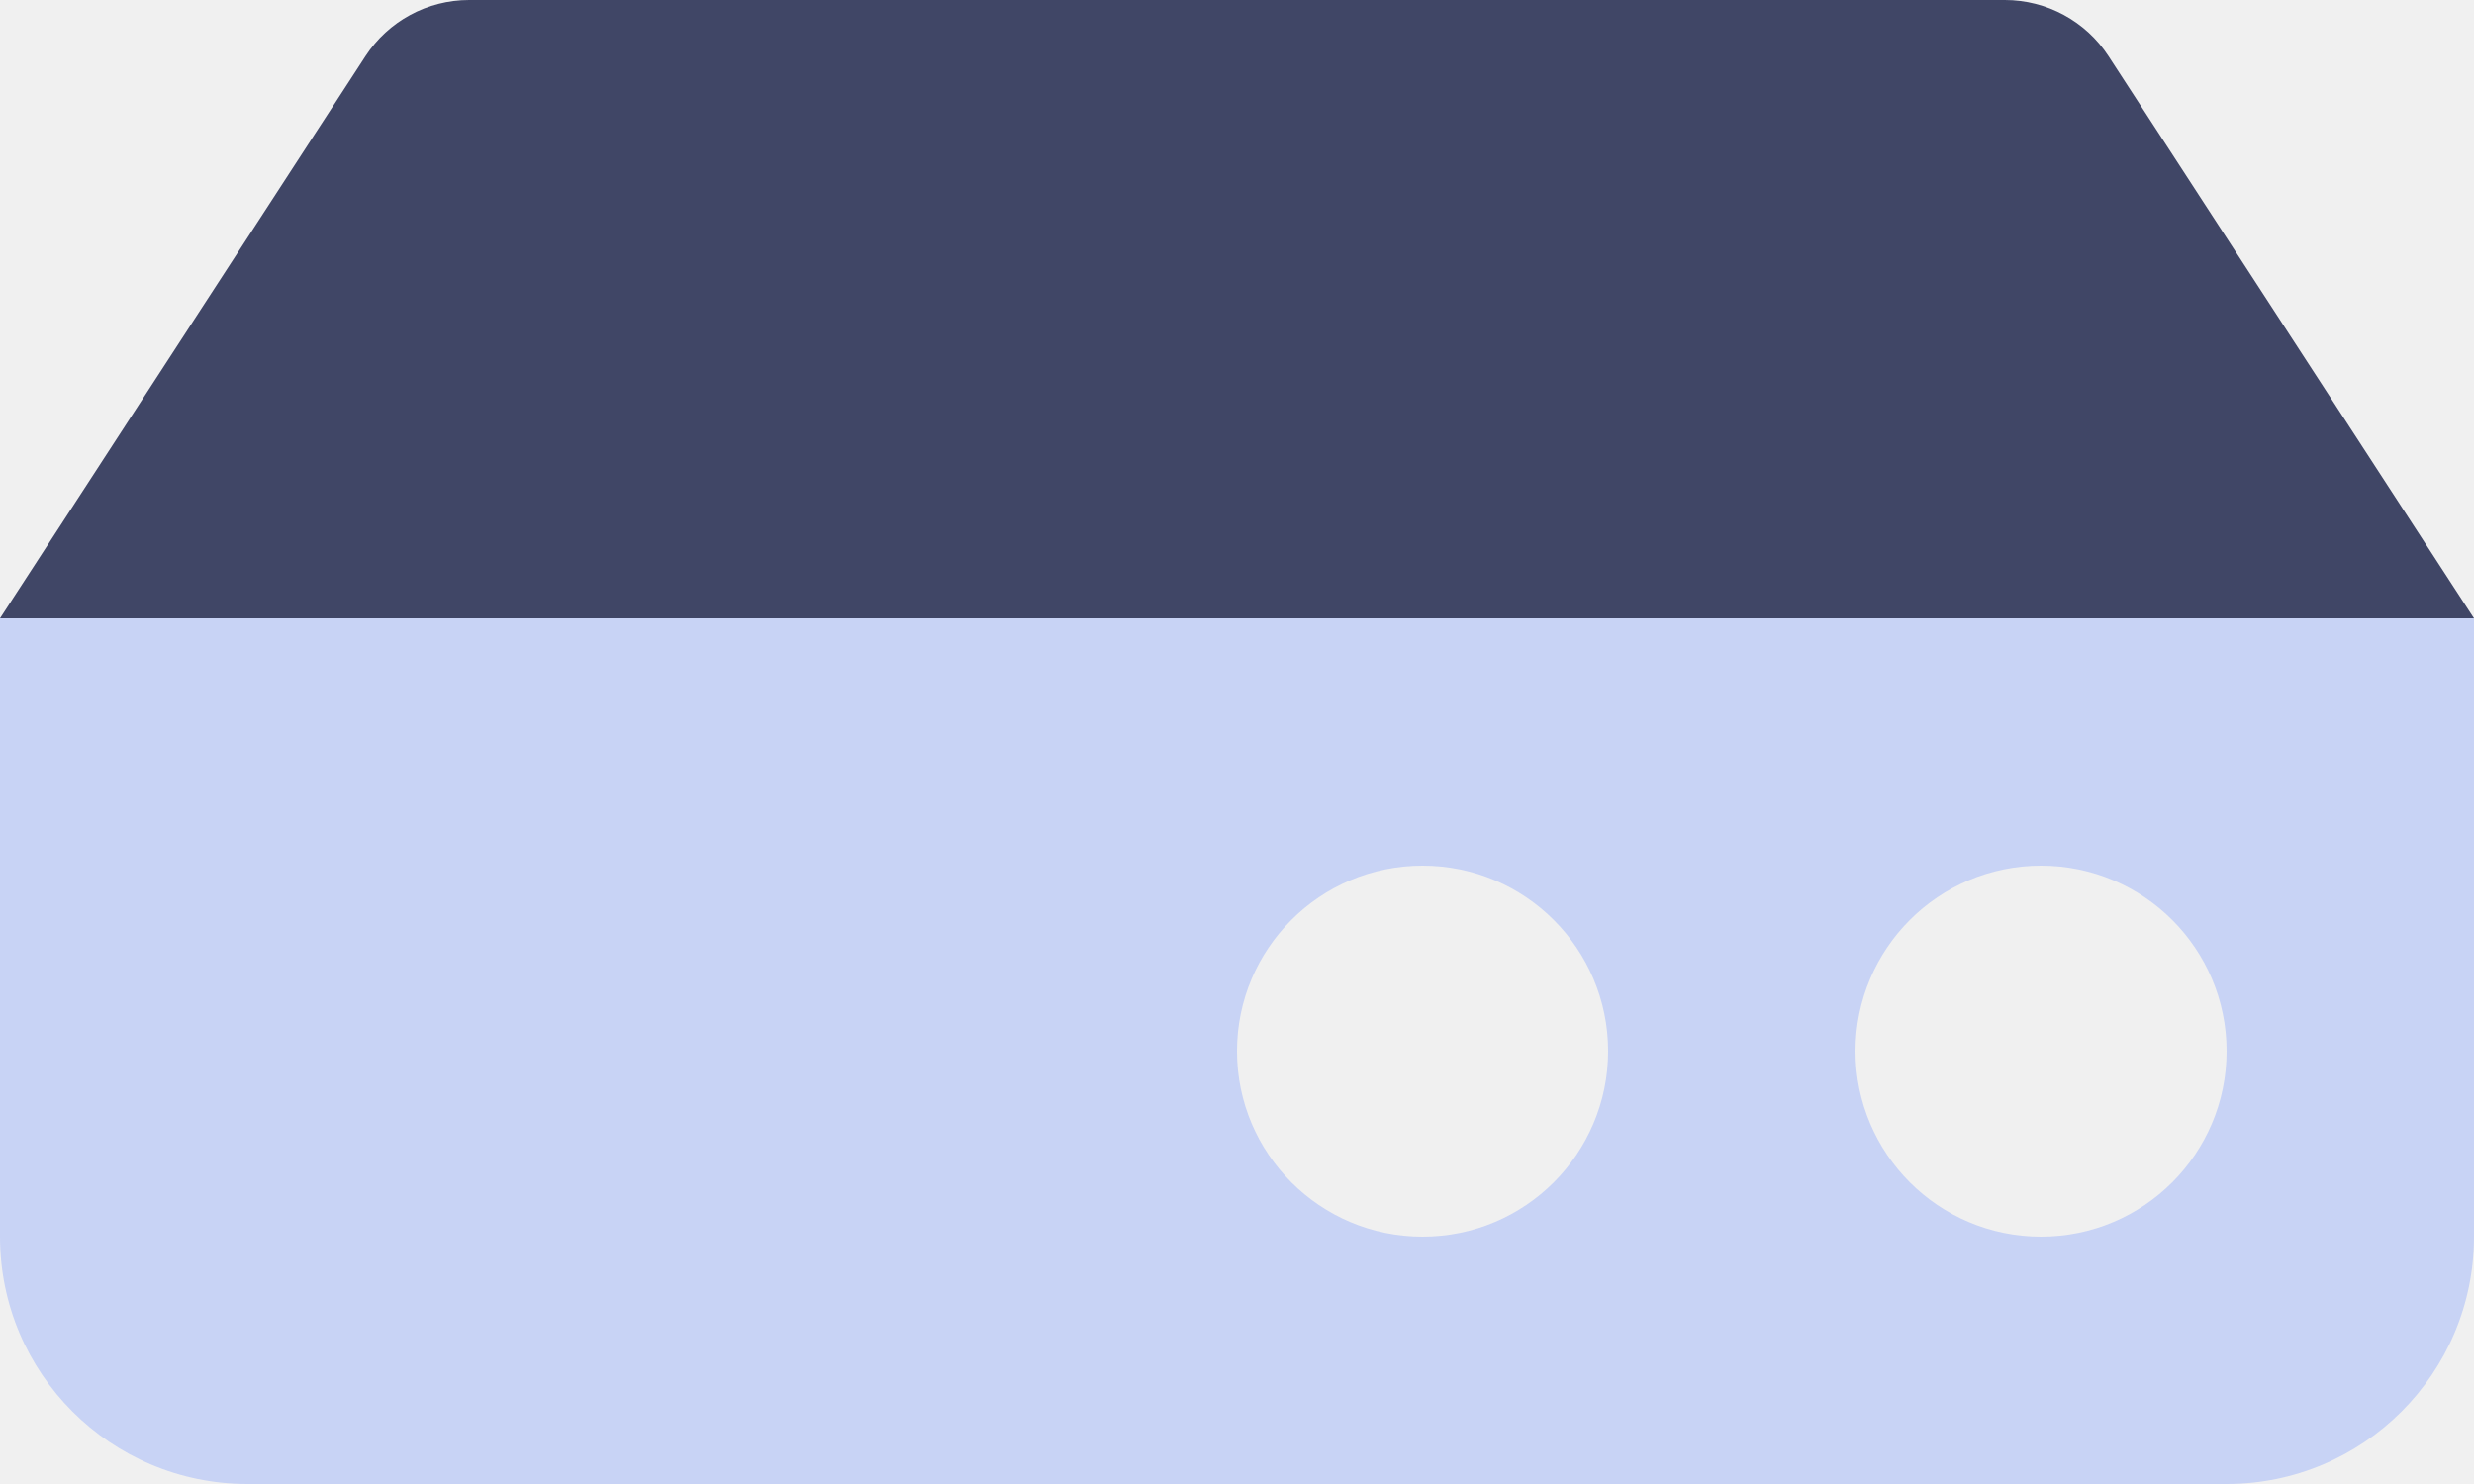
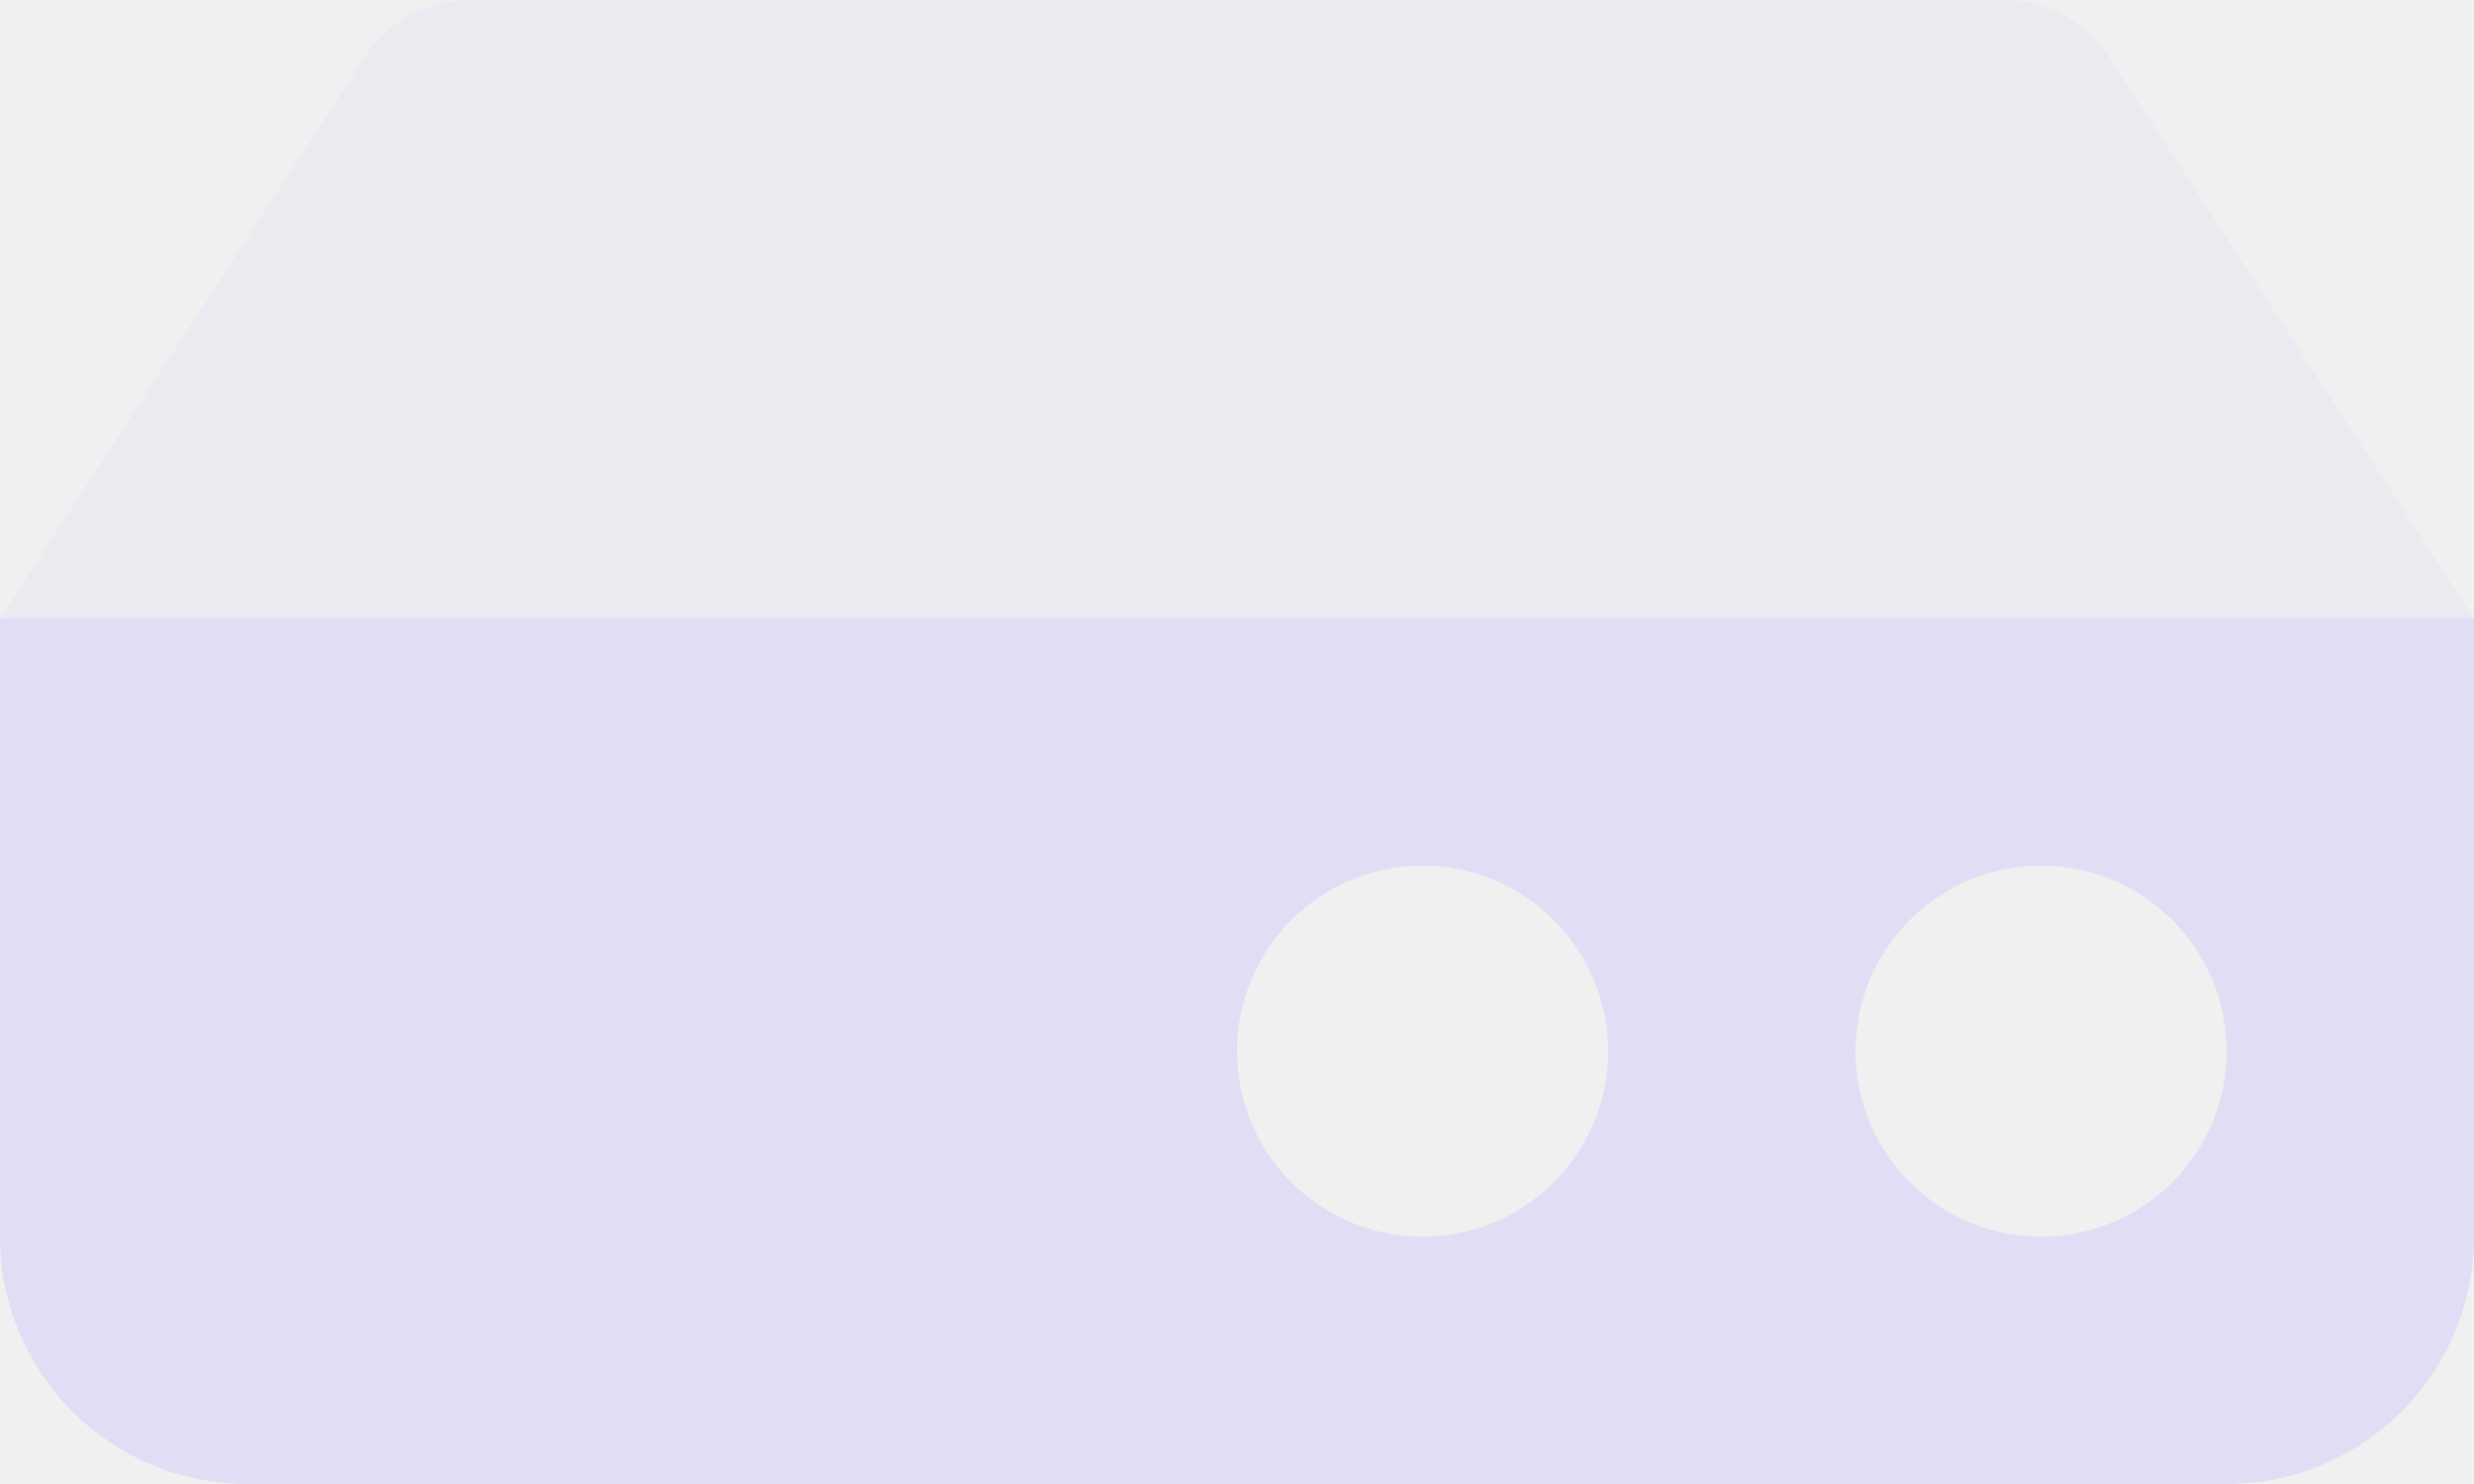
<svg xmlns="http://www.w3.org/2000/svg" t="1678008421800" class="icon" viewBox="0 0 853.333 512" version="1.1" p-id="3446" width="166.667" height="100" id="svg2256">
  <defs id="defs2260" />
-   <path d="M 0,213.333 H 853.333 V 426.667 A 85.333,85.333 0 0 1 768,512 H 85.333 A 85.333,85.333 0 0 1 0,426.667 Z m 704,213.333 a 64,64 0 1 0 0,-128 64,64 0 0 0 0,128 z m -213.333,0 a 64,64 0 1 0 0,-128 64,64 0 0 0 0,128 z" fill="#ffffff" p-id="3447" data-spm-anchor-id="a313x.7781069.0.i3" class="selected" id="path2252" style="fill:#c8d3f5;fill-opacity:1" />
-   <path d="m 161.835,3.7819678e-6 h 529.664 A 42.667,42.667 0 0 1 727.296,19.413 L 853.333,213.333 H 0 L 126.037,19.413 A 42.667,42.667 0 0 1 161.835,3.7819678e-6 Z" fill="#000000" opacity="0.3" p-id="3448" id="path2254" style="fill:#404666;fill-opacity:1;opacity:1" />
+   <path d="M 0,213.333 H 853.333 V 426.667 A 85.333,85.333 0 0 1 768,512 H 85.333 A 85.333,85.333 0 0 1 0,426.667 Z m 704,213.333 a 64,64 0 1 0 0,-128 64,64 0 0 0 0,128 z m -213.333,0 a 64,64 0 1 0 0,-128 64,64 0 0 0 0,128 z" fill="#ffffff" p-id="3447" data-spm-anchor-id="a313x.7781069.0.i3" class="selected" id="path2252" style="fill:#e0def4;fill-opacity:1" />
+   <path d="m 161.835,3.7819678e-6 h 529.664 A 42.667,42.667 0 0 1 727.296,19.413 L 853.333,213.333 H 0 L 126.037,19.413 A 42.667,42.667 0 0 1 161.835,3.7819678e-6 Z" fill="#000000" opacity="0.3" p-id="3448" id="path2254" style="fill:#e0def4;fill-opacity:0.3;opacity:1" />
</svg>
